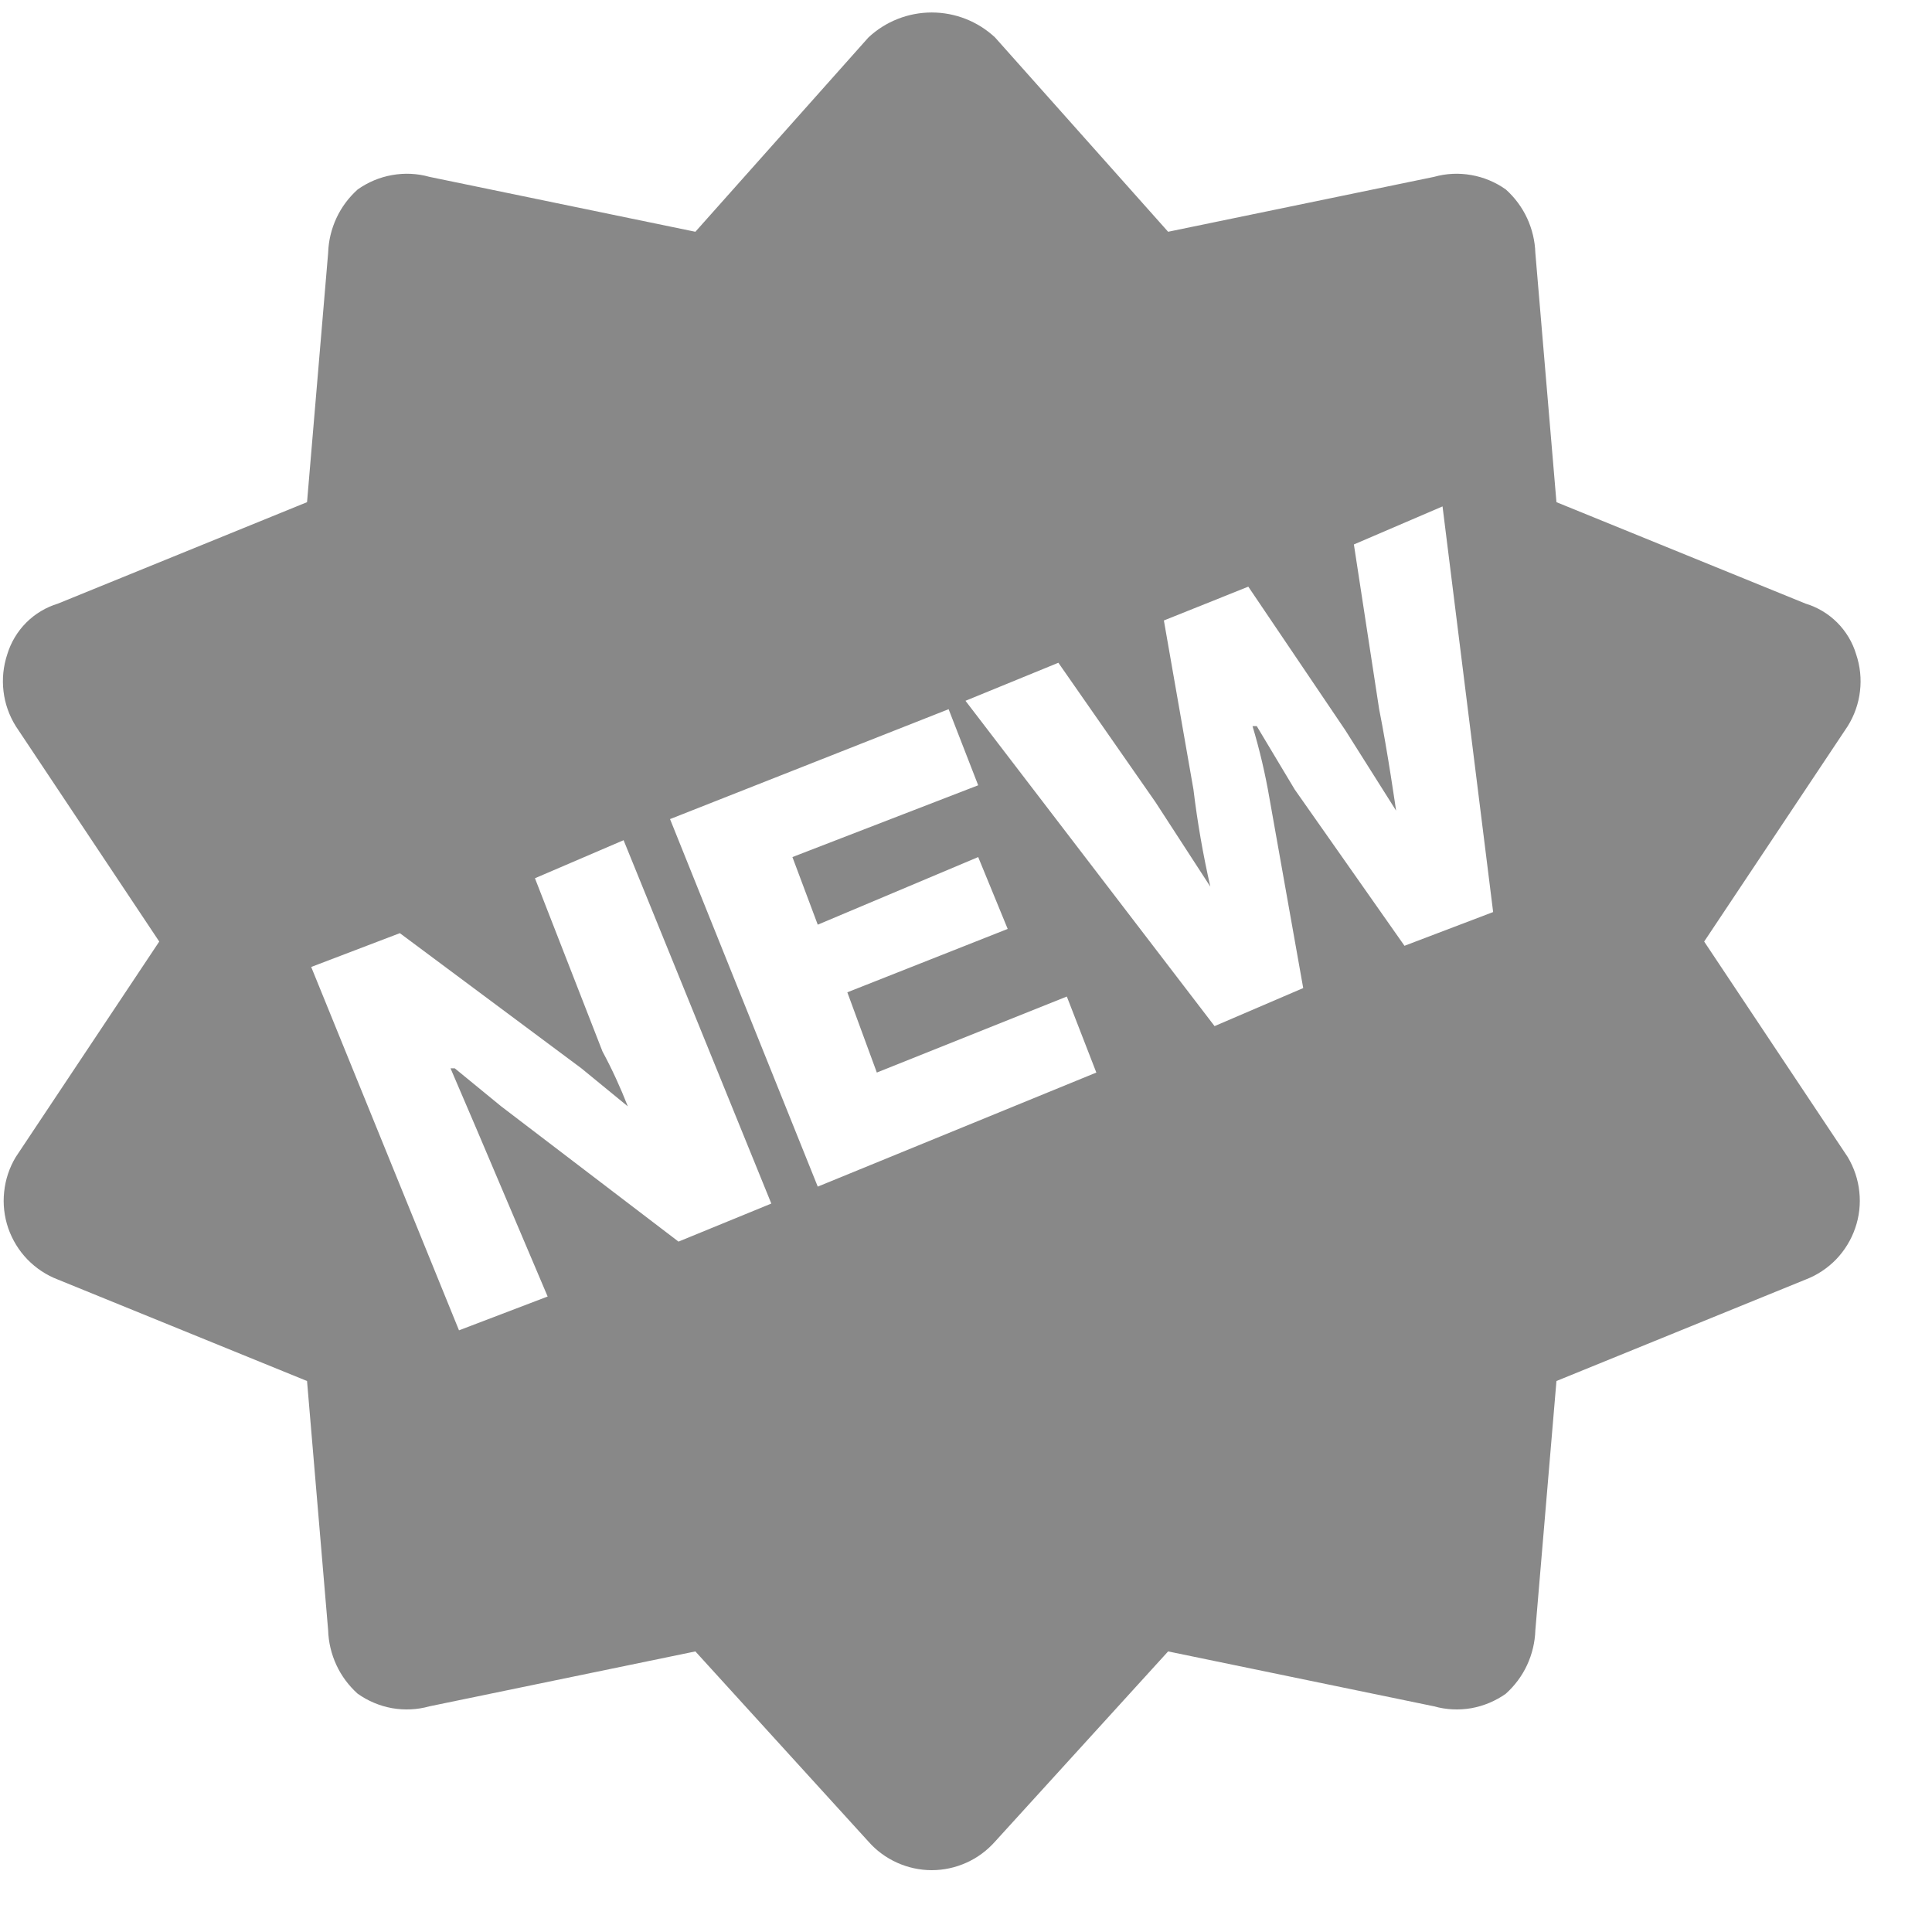
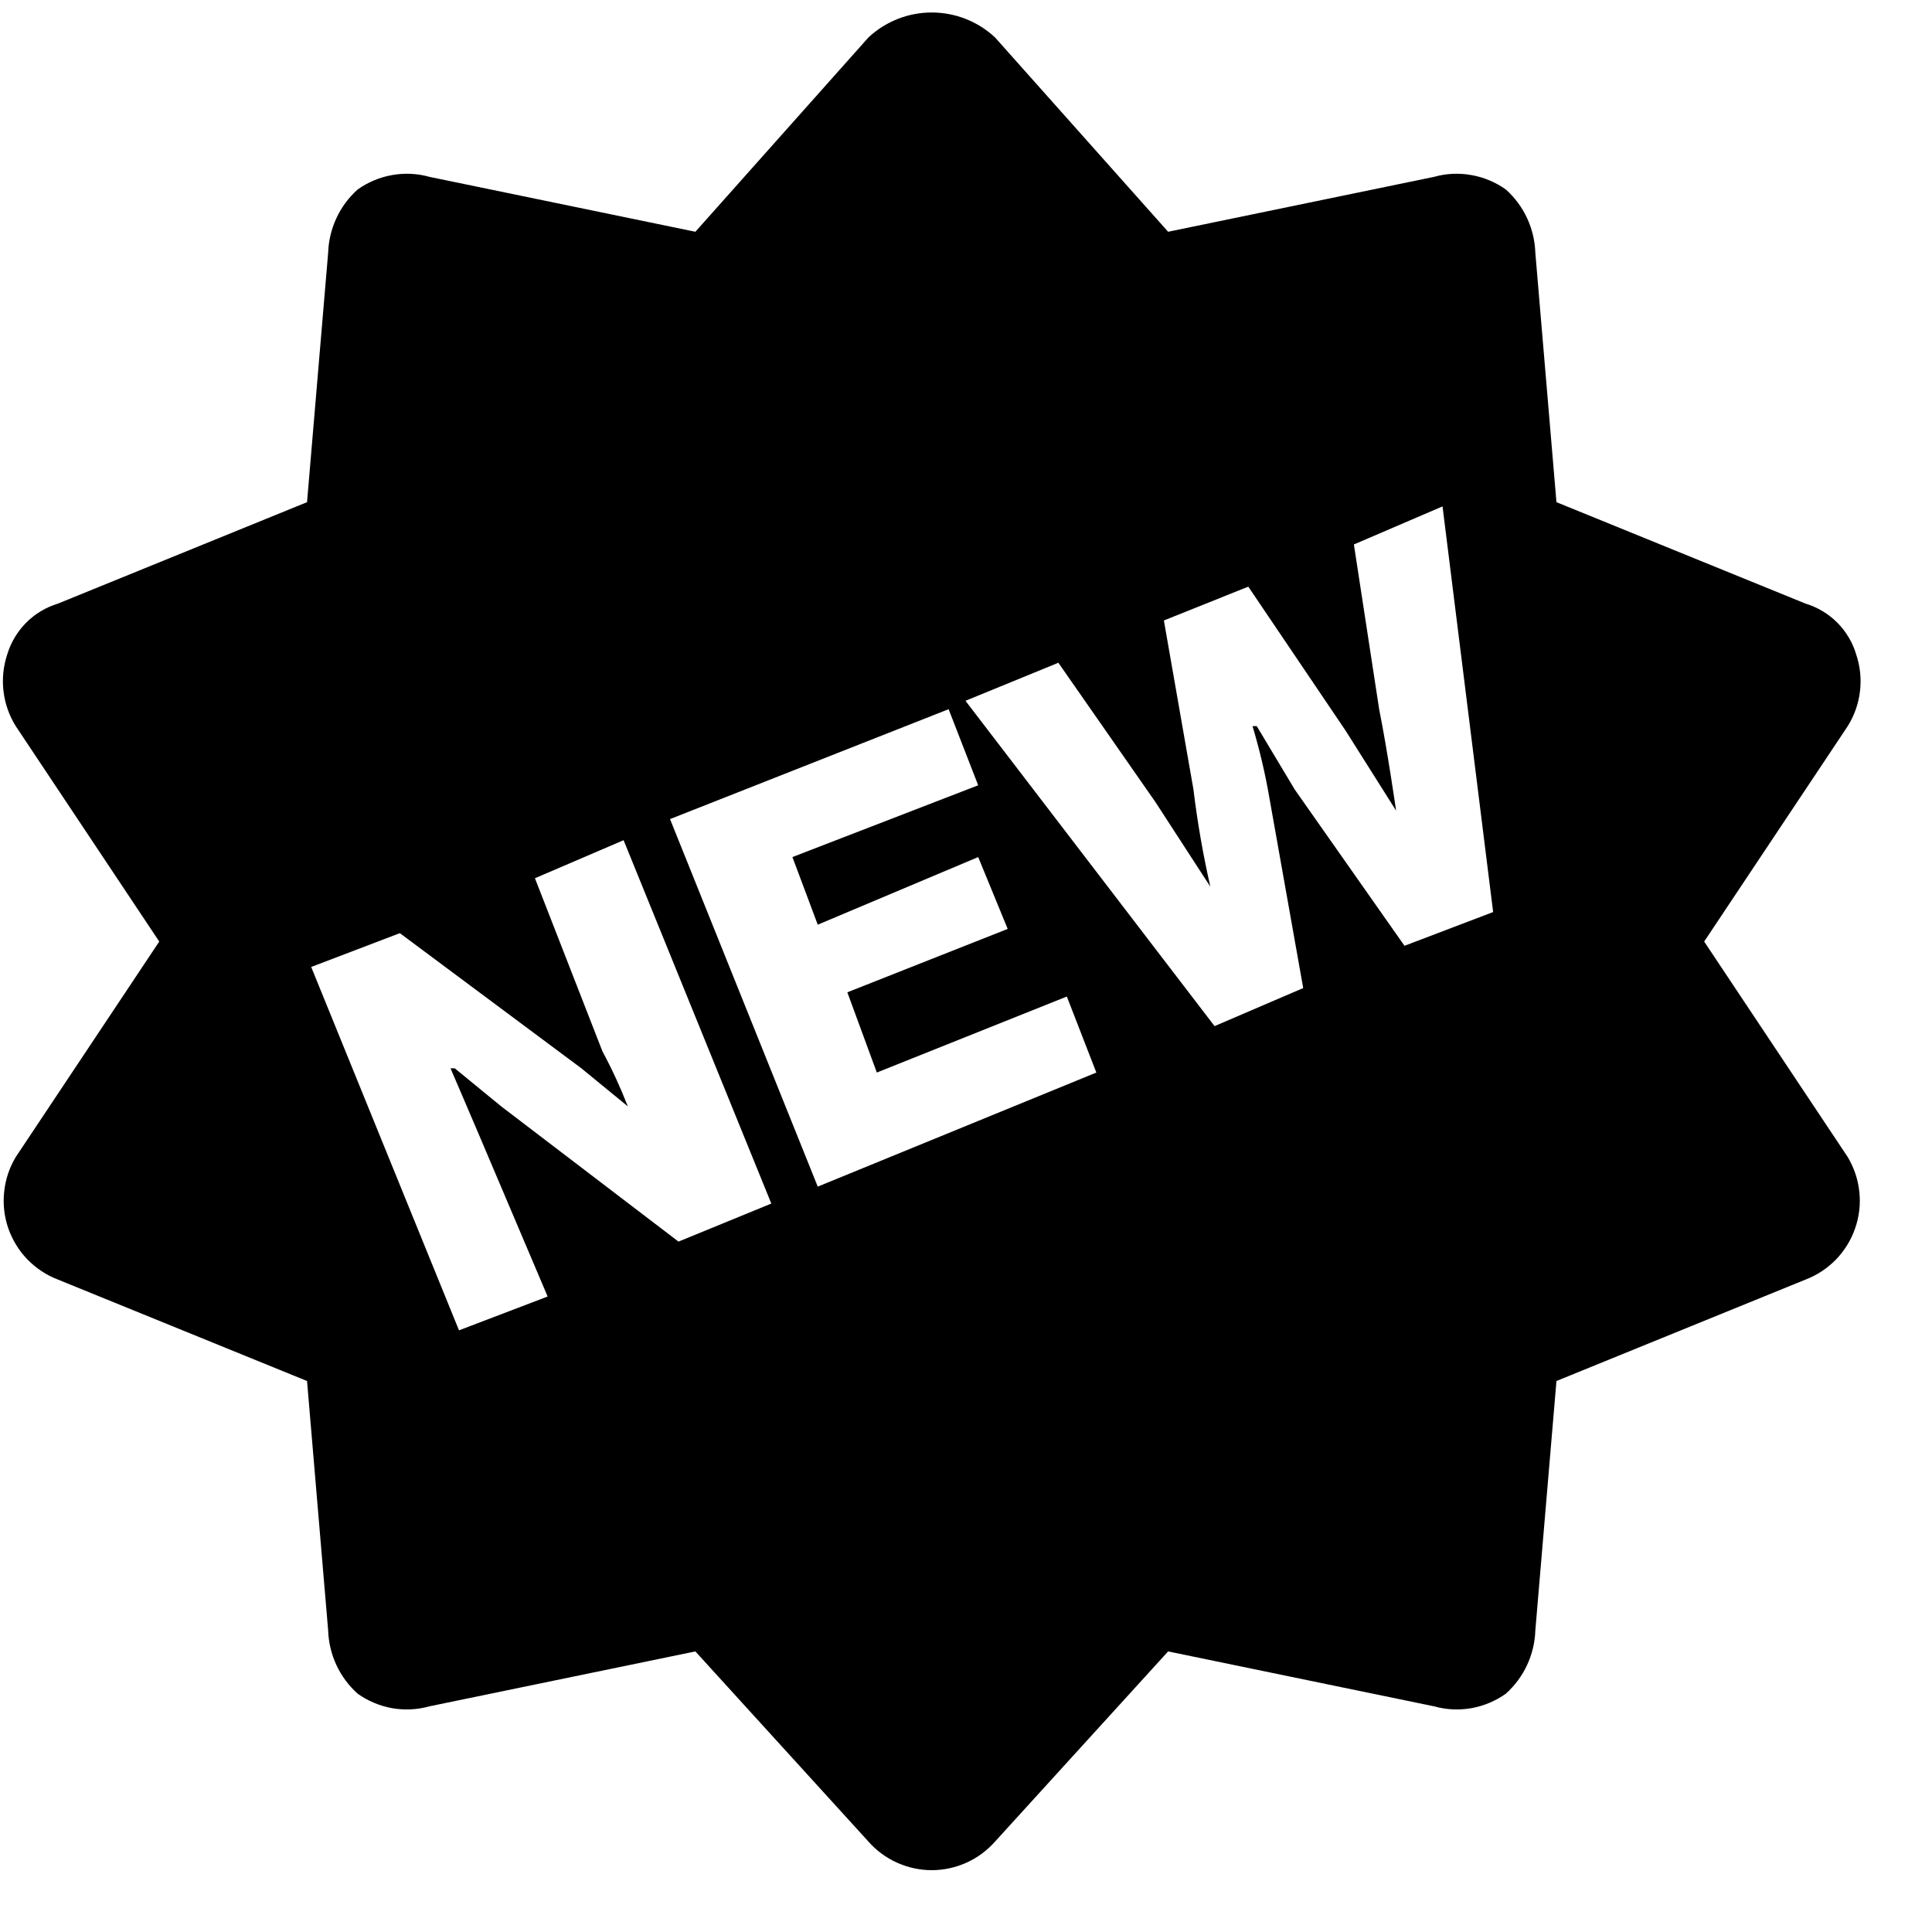
<svg xmlns="http://www.w3.org/2000/svg" width="26" height="26" viewBox="0 0 26 26" fill="none">
-   <path d="M22.934 12.671L24.866 9.772C24.955 9.629 25.012 9.468 25.031 9.301C25.051 9.134 25.033 8.965 24.979 8.805C24.931 8.644 24.843 8.497 24.724 8.378C24.605 8.259 24.459 8.172 24.298 8.123L20.946 6.758L20.662 3.403C20.657 3.242 20.619 3.083 20.551 2.936C20.483 2.789 20.385 2.658 20.265 2.55C20.127 2.452 19.968 2.385 19.801 2.356C19.634 2.326 19.462 2.334 19.299 2.38L15.72 3.119L13.391 0.504C13.16 0.288 12.855 0.168 12.539 0.168C12.223 0.168 11.918 0.288 11.687 0.504L9.358 3.119L5.779 2.38C5.616 2.334 5.444 2.326 5.277 2.356C5.11 2.385 4.951 2.452 4.813 2.55C4.693 2.658 4.595 2.789 4.527 2.936C4.459 3.083 4.421 3.242 4.416 3.403L4.132 6.758L0.78 8.123C0.619 8.172 0.473 8.259 0.354 8.378C0.235 8.497 0.147 8.644 0.098 8.805C0.045 8.965 0.027 9.134 0.047 9.301C0.066 9.468 0.123 9.629 0.212 9.772L2.143 12.671L0.212 15.571C0.126 15.714 0.073 15.873 0.056 16.039C0.038 16.204 0.057 16.371 0.111 16.529C0.166 16.686 0.253 16.829 0.369 16.949C0.485 17.068 0.625 17.161 0.78 17.22L4.132 18.585L4.416 21.94C4.421 22.101 4.459 22.26 4.527 22.407C4.595 22.554 4.693 22.685 4.813 22.793C4.951 22.891 5.11 22.958 5.277 22.988C5.444 23.017 5.616 23.009 5.779 22.963L9.358 22.224L11.687 24.783C11.793 24.904 11.925 25.001 12.072 25.067C12.218 25.133 12.378 25.168 12.539 25.168C12.7 25.168 12.86 25.133 13.006 25.067C13.153 25.001 13.284 24.904 13.391 24.783L15.72 22.224L19.299 22.963C19.462 23.009 19.634 23.017 19.801 22.988C19.968 22.958 20.127 22.891 20.265 22.793C20.385 22.685 20.483 22.554 20.551 22.407C20.619 22.26 20.657 22.101 20.662 21.94L20.946 18.585L24.298 17.22C24.453 17.161 24.593 17.068 24.709 16.949C24.824 16.829 24.912 16.686 24.966 16.529C25.021 16.371 25.04 16.204 25.022 16.039C25.005 15.873 24.951 15.714 24.866 15.571L22.934 12.671ZM9.131 16.709L6.745 14.889L6.12 14.377H6.063L6.404 15.173L7.37 17.448L6.177 17.903L4.188 13.013L5.381 12.558L7.824 14.377L8.449 14.889C8.35 14.636 8.237 14.389 8.108 14.15L7.199 11.819L8.392 11.307L10.38 16.197L9.131 16.709ZM11.005 15.969L9.017 11.023L12.766 9.544L13.164 10.568L10.664 11.534L11.005 12.444L13.164 11.534L13.561 12.501L11.403 13.354L11.8 14.434L14.357 13.411L14.754 14.434L11.005 15.969ZM18.901 12.728L17.424 10.625L16.913 9.772H16.856C16.951 10.089 17.027 10.412 17.083 10.738L17.538 13.297L16.345 13.809L12.993 9.431L14.243 8.919L15.55 10.795L16.288 11.932C16.19 11.501 16.114 11.064 16.061 10.625L15.663 8.35L16.799 7.895L18.106 9.829L18.788 10.909C18.788 10.909 18.674 10.113 18.56 9.544L18.22 7.327L19.413 6.815L20.094 12.274L18.901 12.728Z" fill="#888888" />
+   <path d="M22.934 12.671L24.866 9.772C24.955 9.629 25.012 9.468 25.031 9.301C25.051 9.134 25.033 8.965 24.979 8.805C24.931 8.644 24.843 8.497 24.724 8.378C24.605 8.259 24.459 8.172 24.298 8.123L20.946 6.758L20.662 3.403C20.657 3.242 20.619 3.083 20.551 2.936C20.483 2.789 20.385 2.658 20.265 2.55C20.127 2.452 19.968 2.385 19.801 2.356C19.634 2.326 19.462 2.334 19.299 2.38L15.72 3.119L13.391 0.504C13.16 0.288 12.855 0.168 12.539 0.168C12.223 0.168 11.918 0.288 11.687 0.504L9.358 3.119L5.779 2.38C5.616 2.334 5.444 2.326 5.277 2.356C5.11 2.385 4.951 2.452 4.813 2.55C4.693 2.658 4.595 2.789 4.527 2.936C4.459 3.083 4.421 3.242 4.416 3.403L4.132 6.758L0.78 8.123C0.619 8.172 0.473 8.259 0.354 8.378C0.235 8.497 0.147 8.644 0.098 8.805C0.045 8.965 0.027 9.134 0.047 9.301C0.066 9.468 0.123 9.629 0.212 9.772L2.143 12.671L0.212 15.571C0.126 15.714 0.073 15.873 0.056 16.039C0.038 16.204 0.057 16.371 0.111 16.529C0.166 16.686 0.253 16.829 0.369 16.949C0.485 17.068 0.625 17.161 0.78 17.22L4.132 18.585L4.416 21.94C4.421 22.101 4.459 22.26 4.527 22.407C4.595 22.554 4.693 22.685 4.813 22.793C4.951 22.891 5.11 22.958 5.277 22.988C5.444 23.017 5.616 23.009 5.779 22.963L9.358 22.224L11.687 24.783C11.793 24.904 11.925 25.001 12.072 25.067C12.218 25.133 12.378 25.168 12.539 25.168C12.7 25.168 12.86 25.133 13.006 25.067C13.153 25.001 13.284 24.904 13.391 24.783L15.72 22.224L19.299 22.963C19.462 23.009 19.634 23.017 19.801 22.988C19.968 22.958 20.127 22.891 20.265 22.793C20.385 22.685 20.483 22.554 20.551 22.407C20.619 22.26 20.657 22.101 20.662 21.94L20.946 18.585L24.298 17.22C24.453 17.161 24.593 17.068 24.709 16.949C24.824 16.829 24.912 16.686 24.966 16.529C25.021 16.371 25.04 16.204 25.022 16.039C25.005 15.873 24.951 15.714 24.866 15.571L22.934 12.671ZM9.131 16.709L6.745 14.889L6.12 14.377H6.063L6.404 15.173L7.37 17.448L6.177 17.903L4.188 13.013L5.381 12.558L7.824 14.377L8.449 14.889C8.35 14.636 8.237 14.389 8.108 14.15L7.199 11.819L8.392 11.307L10.38 16.197L9.131 16.709ZM11.005 15.969L9.017 11.023L12.766 9.544L13.164 10.568L10.664 11.534L11.005 12.444L13.164 11.534L13.561 12.501L11.403 13.354L11.8 14.434L14.357 13.411L14.754 14.434L11.005 15.969ZM18.901 12.728L17.424 10.625L16.913 9.772H16.856C16.951 10.089 17.027 10.412 17.083 10.738L17.538 13.297L16.345 13.809L12.993 9.431L14.243 8.919L15.55 10.795L16.288 11.932C16.19 11.501 16.114 11.064 16.061 10.625L15.663 8.35L16.799 7.895L18.106 9.829L18.788 10.909C18.788 10.909 18.674 10.113 18.56 9.544L18.22 7.327L19.413 6.815L20.094 12.274L18.901 12.728Z" fill="currentColor" />
</svg>
